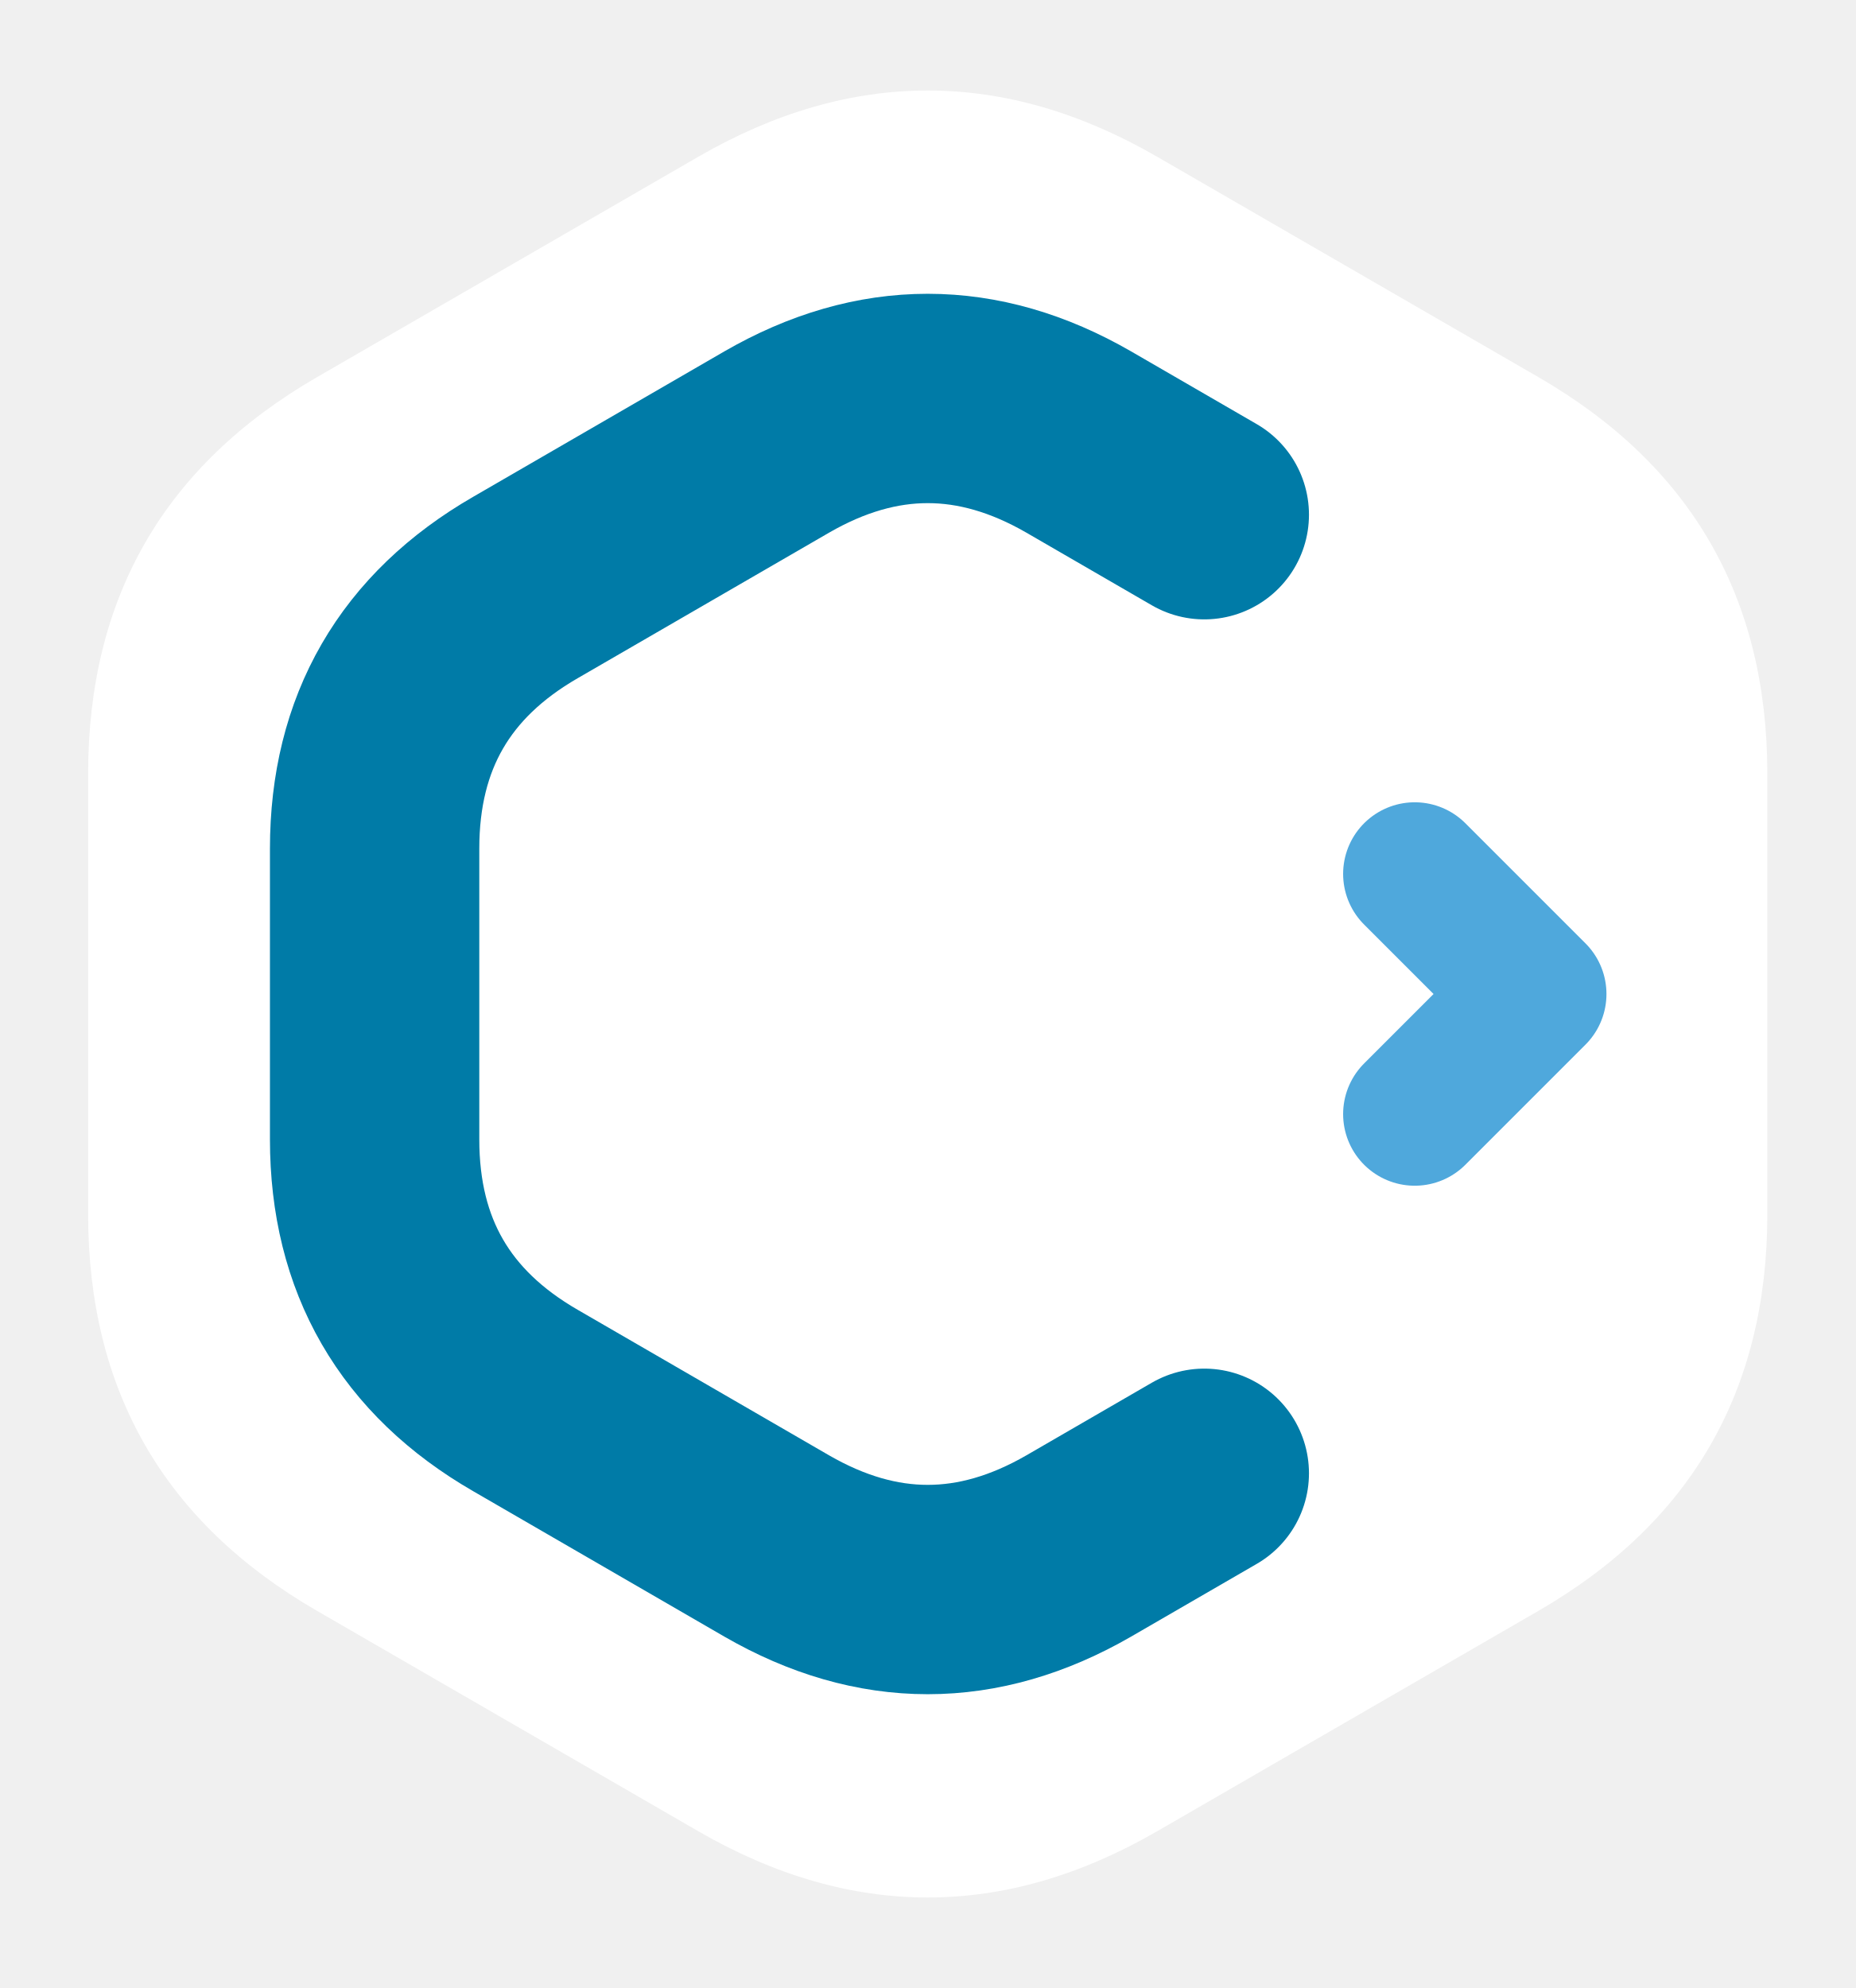
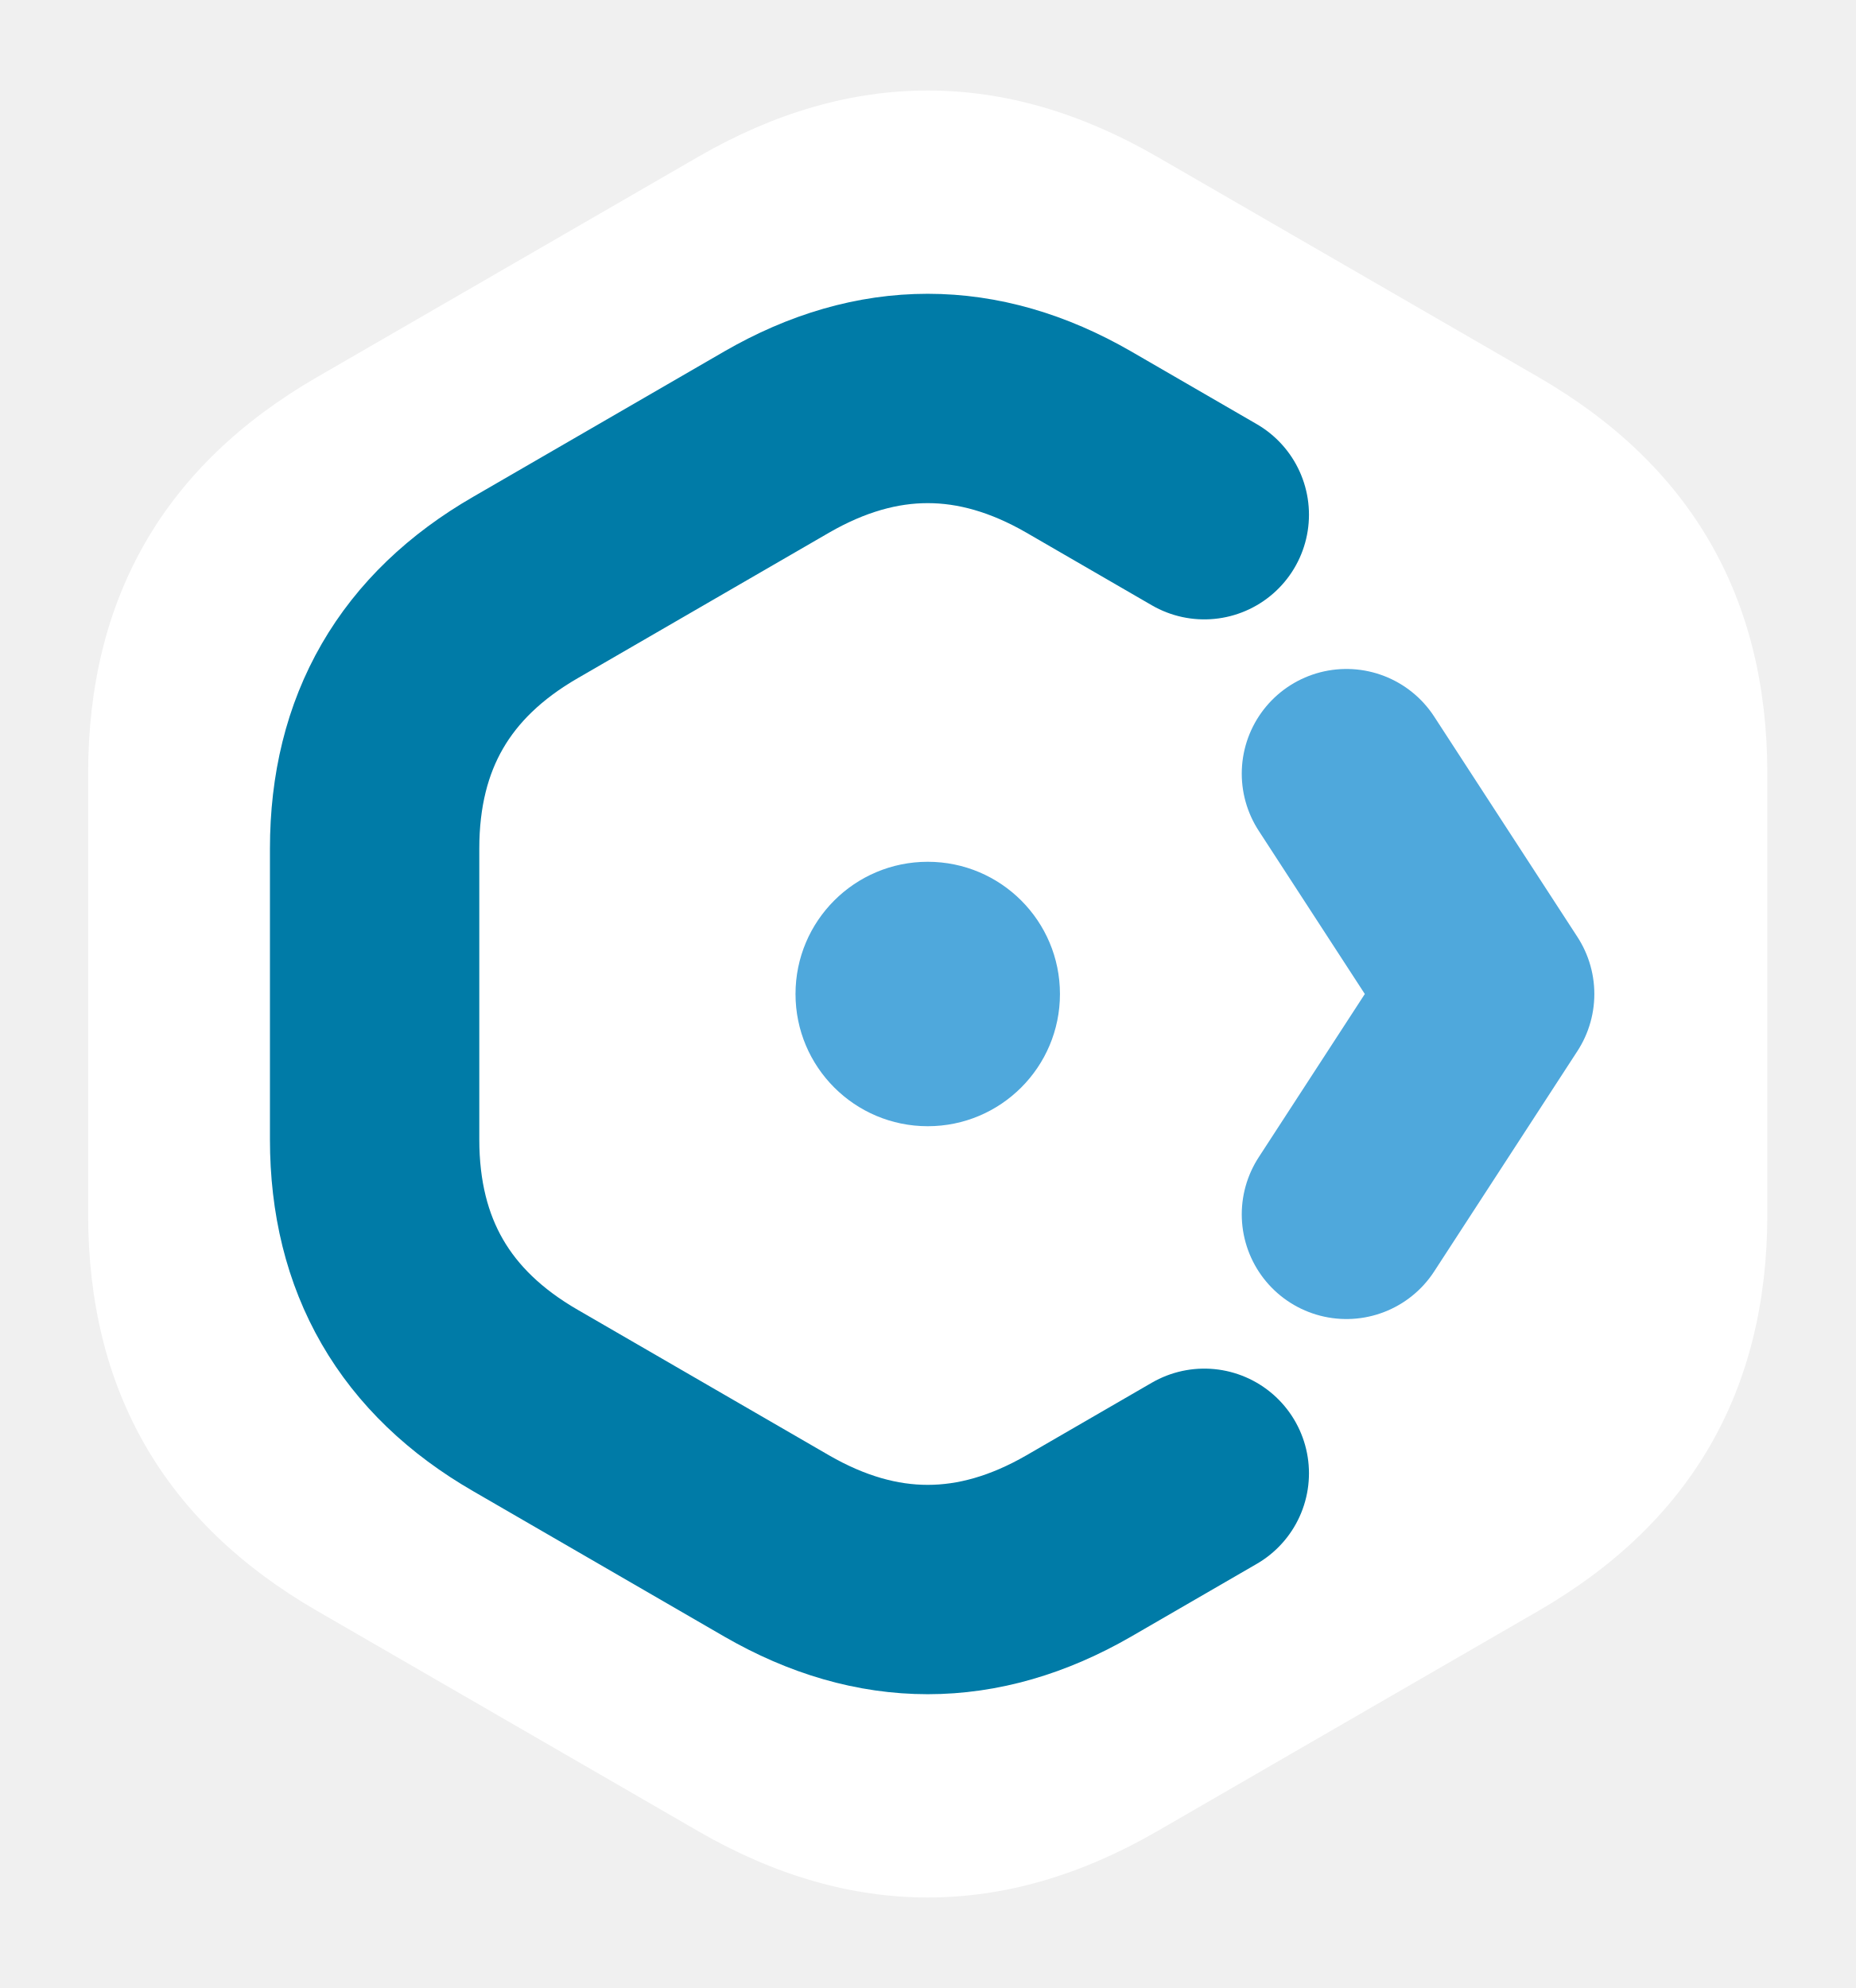
<svg xmlns="http://www.w3.org/2000/svg" viewBox="0 0 168.40 180.00" width="168" height="180" role="img" aria-label="Trainability Coach">
  <path d="M 105.00 14.00 L 139.60 34.00 Q 160.40 46.00 160.40 70.00 L 160.40 110.00 Q 160.40 134.00 139.60 146.00 L 105.00 166.00 Q 84.20 178.00 63.40 166.00 L 28.80 146.00 Q 8.00 134.00 8.00 110.00 L 8.00 70.00 Q 8.00 46.00 28.80 34.00 L 63.40 14.00 Q 84.20 2.00 105.00 14.00 Z" fill="#FFFFFF" />
  <path d="M 109.30 46.50 L 97.90 39.90 Q 84.20 32.00 70.50 39.90 L 47.70 53.10 Q 34.00 61.00 34.00 76.80 L 34.00 103.20 Q 34.00 119.00 47.70 126.90 L 70.50 140.10 Q 84.20 148.00 97.90 140.10 L 109.30 133.50" fill="none" stroke="#007BA7" stroke-width="19.00" stroke-linecap="round" stroke-linejoin="round" />
-   <path d="M 128.40 79.10 L 139.30 90.00 L 128.40 100.90" fill="none" stroke="#4FA8DC" stroke-width="13.00" stroke-linecap="round" stroke-linejoin="round" />
+   <path d="M 122.20 70.00 L 135.20 90.00 L 122.20 110.00" fill="none" stroke="#4FA8DC" stroke-width="19.00" stroke-linecap="round" stroke-linejoin="round" />
+   <circle cx="84.20" cy="90.00" r="12.00" fill="#4FA8DC" />
</svg>
